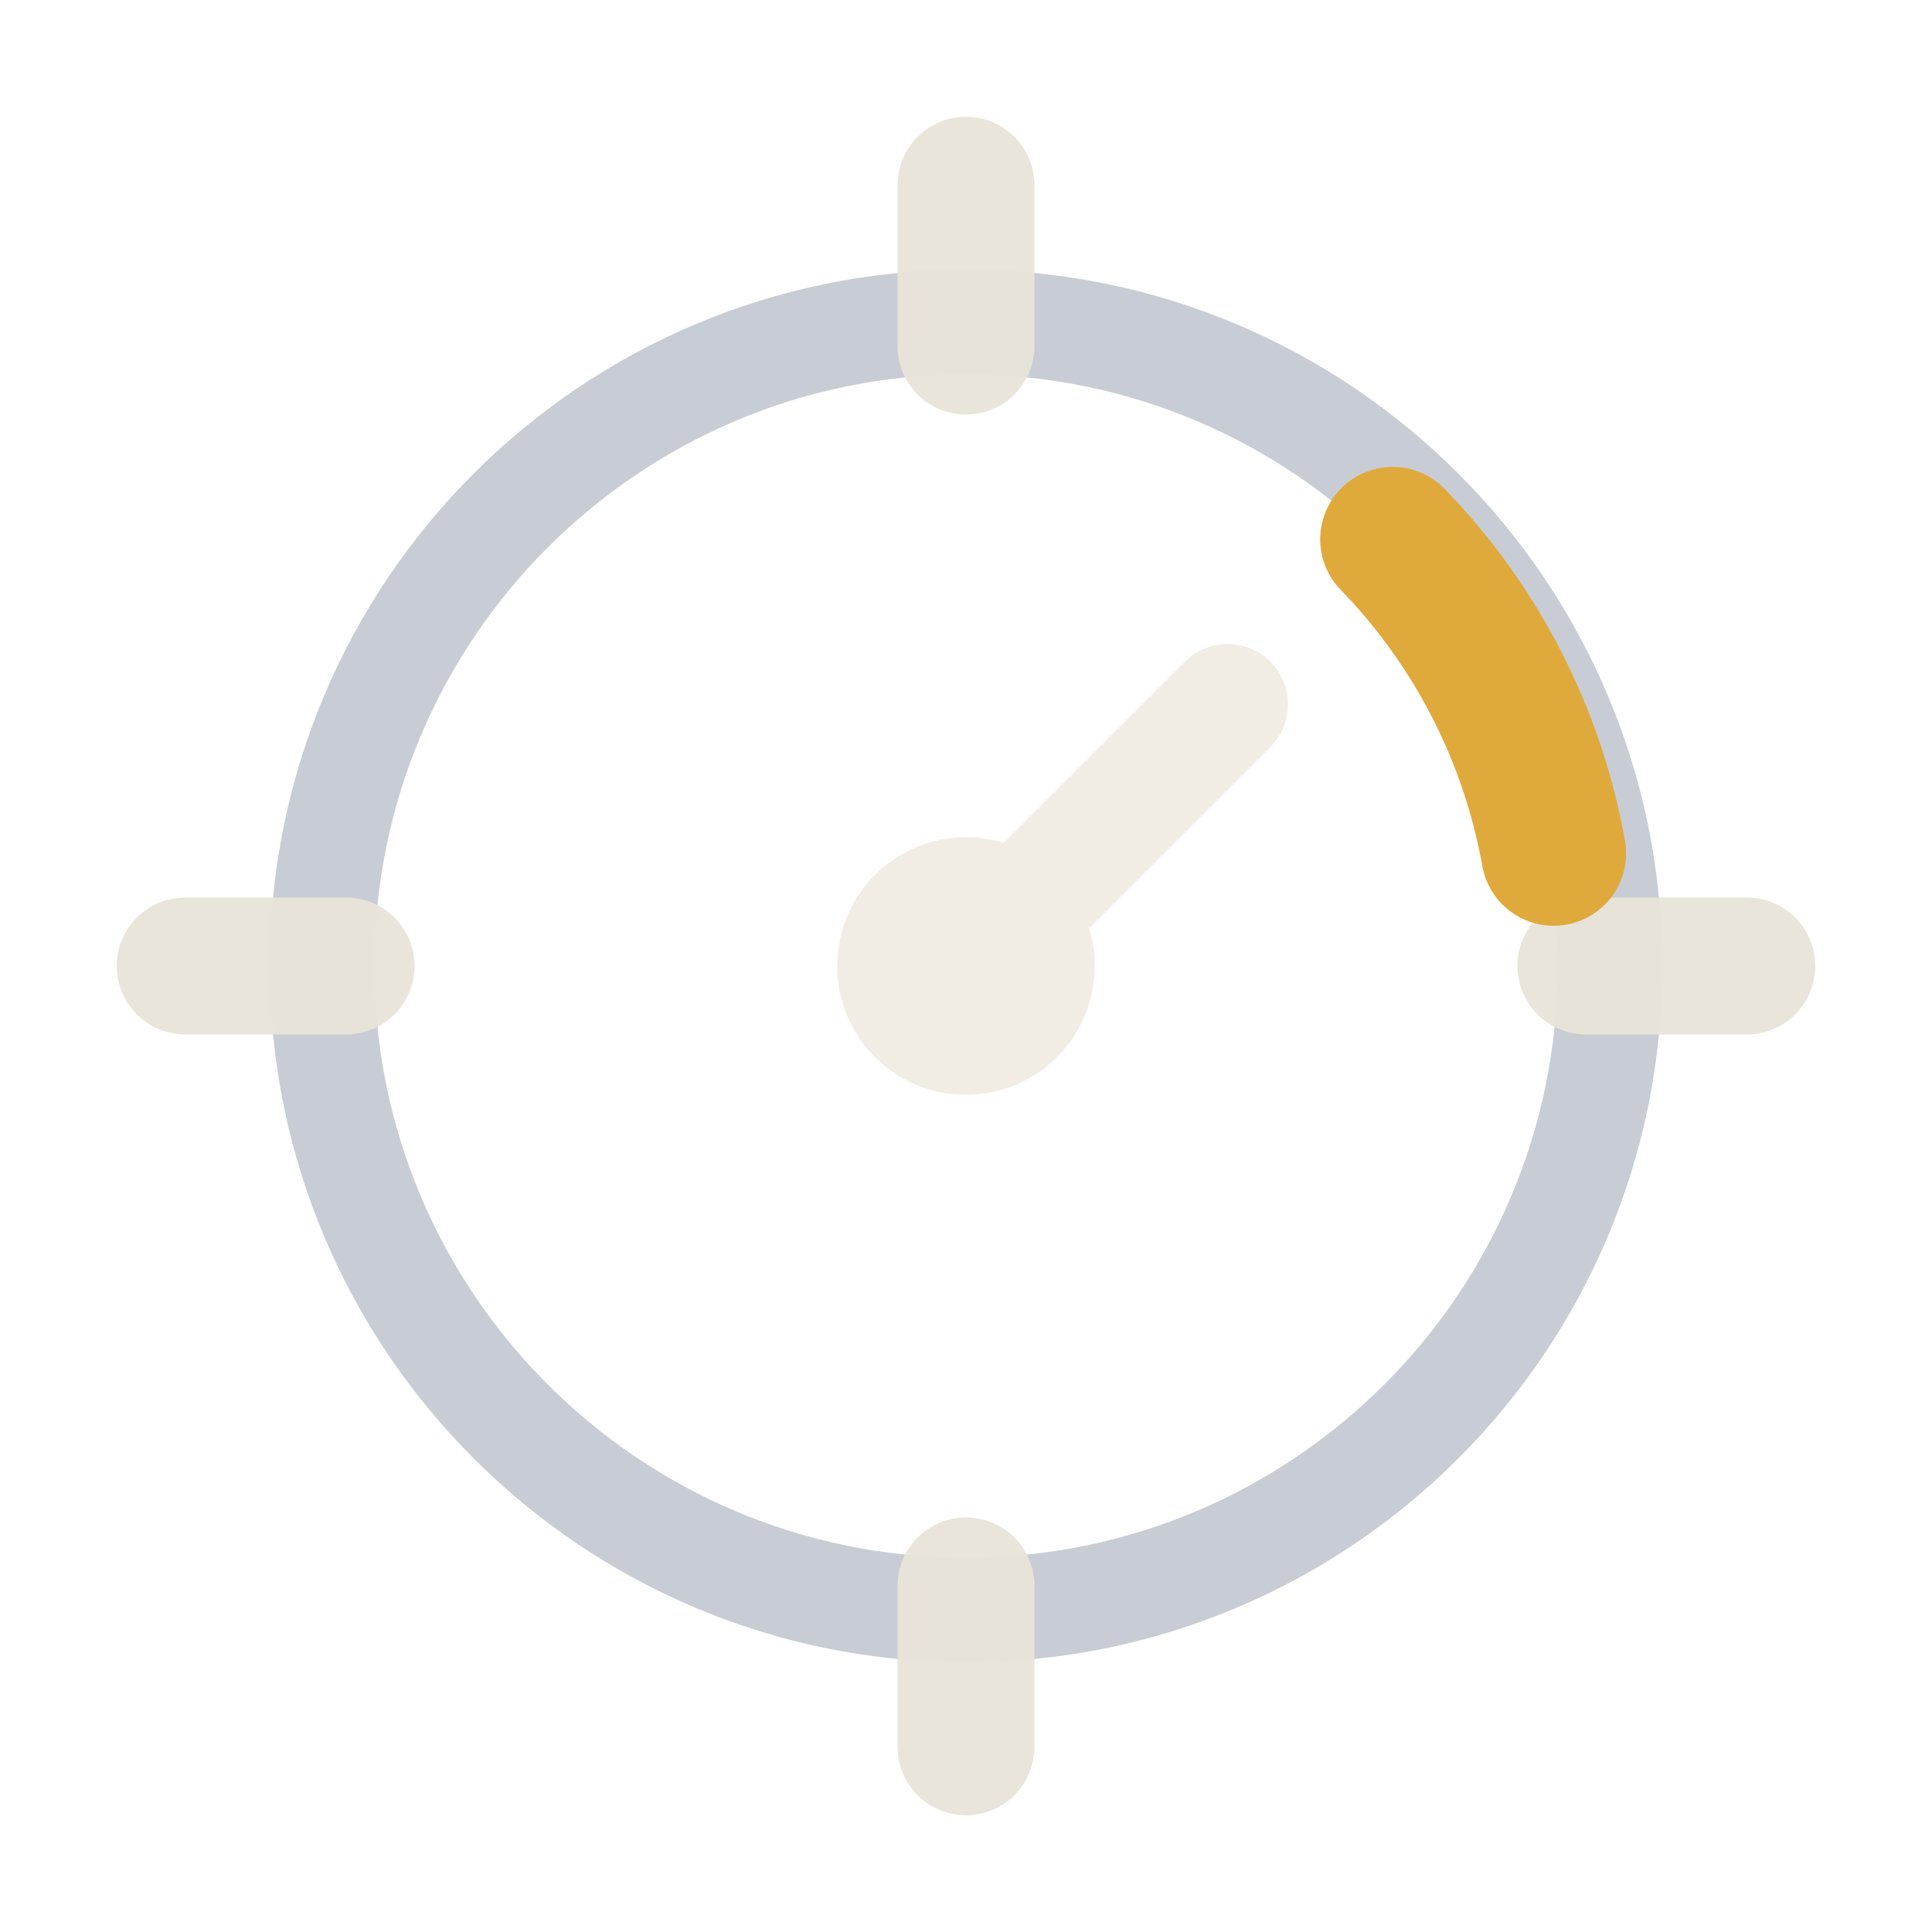
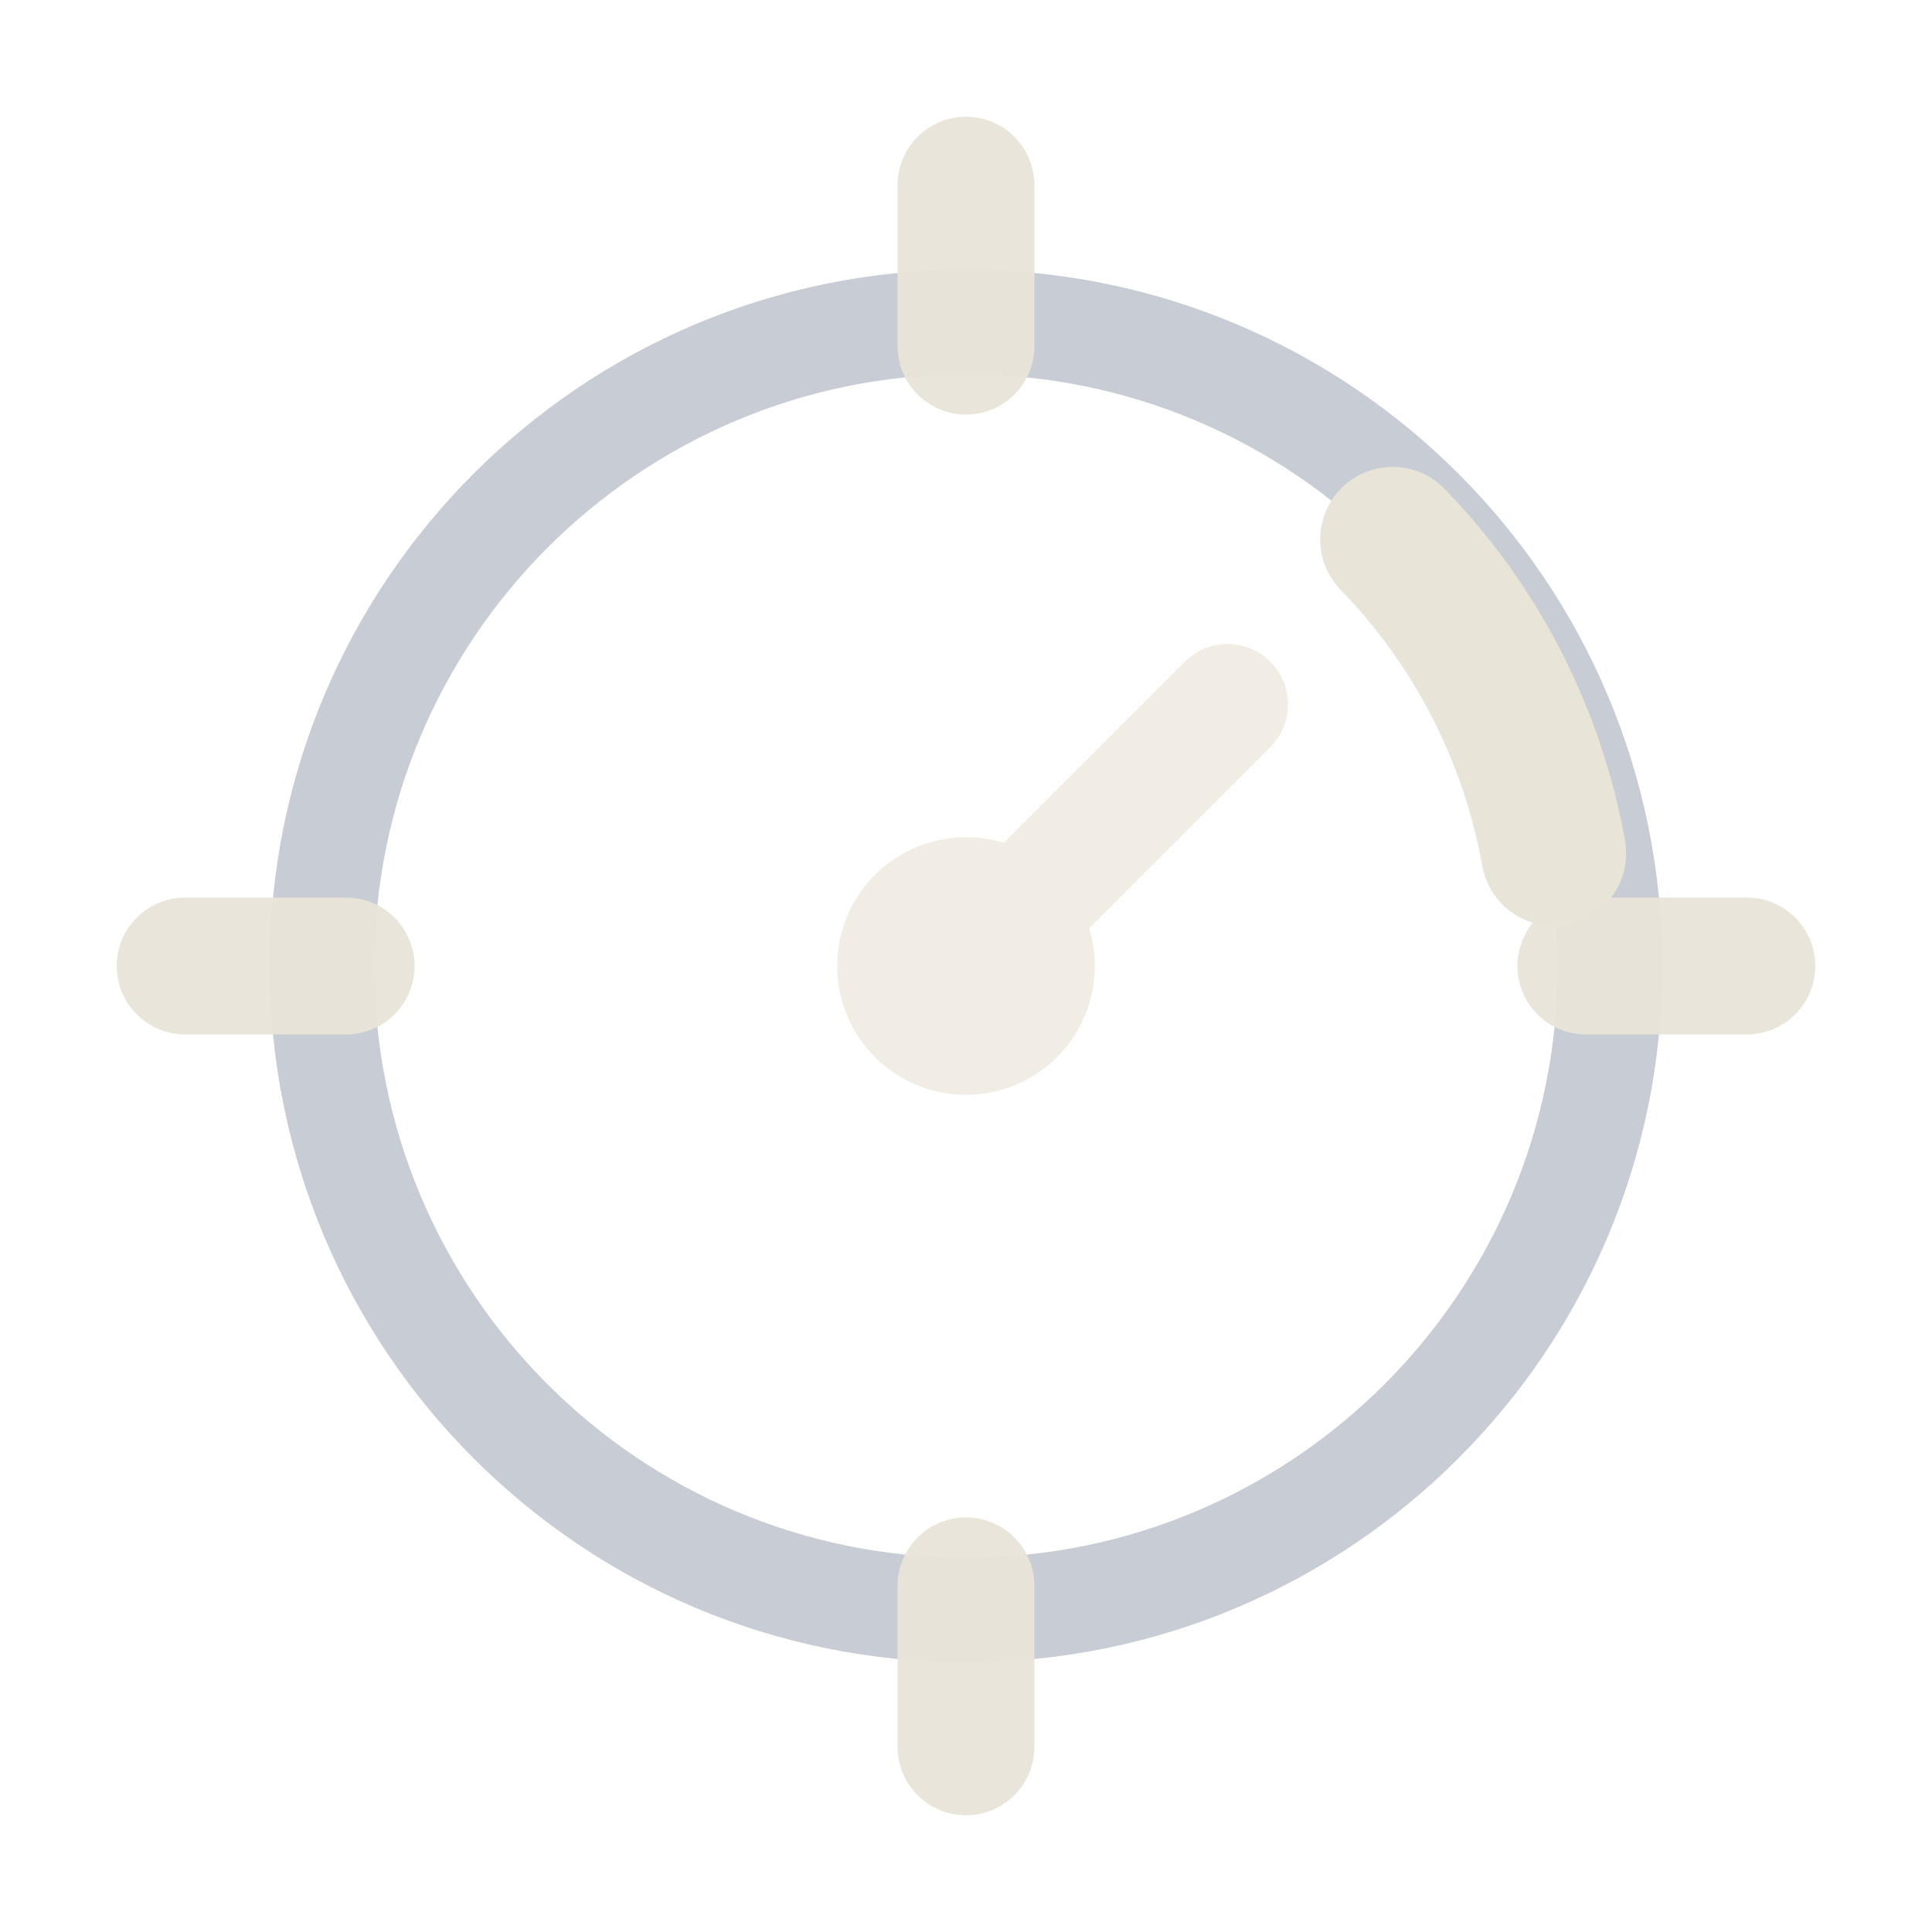
<svg xmlns="http://www.w3.org/2000/svg" width="48" height="48" viewBox="0 0 48 48">
  <circle cx="24" cy="24" r="16" fill="none" stroke="#9AA4B2" stroke-width="2.6" opacity="0.55" />
  <g stroke="#E9E4D8" stroke-width="3.4" stroke-linecap="round" opacity="0.95">
    <line x1="24" y1="4.6" x2="24" y2="8.6" />
    <line x1="24" y1="39.4" x2="24" y2="43.4" />
    <line x1="4.6" y1="24" x2="8.6" y2="24" />
    <line x1="39.4" y1="24" x2="43.4" y2="24" />
  </g>
-   <path d="M34.6 13.4 A15 15 0 0 1 38.6 21.2" fill="none" stroke="#E0A93B" stroke-width="3.6" stroke-linecap="round" />
+   <path d="M34.6 13.4 A15 15 0 0 1 38.6 21.2" fill="none" stroke="#E9E4D8" stroke-width="3.6" stroke-linecap="round" />
  <line x1="24" y1="24" x2="30.5" y2="17.5" stroke="#F2EDE4" stroke-width="3" stroke-linecap="round" />
  <circle cx="24" cy="24" r="3.2" fill="#F2EDE4" />
</svg>
